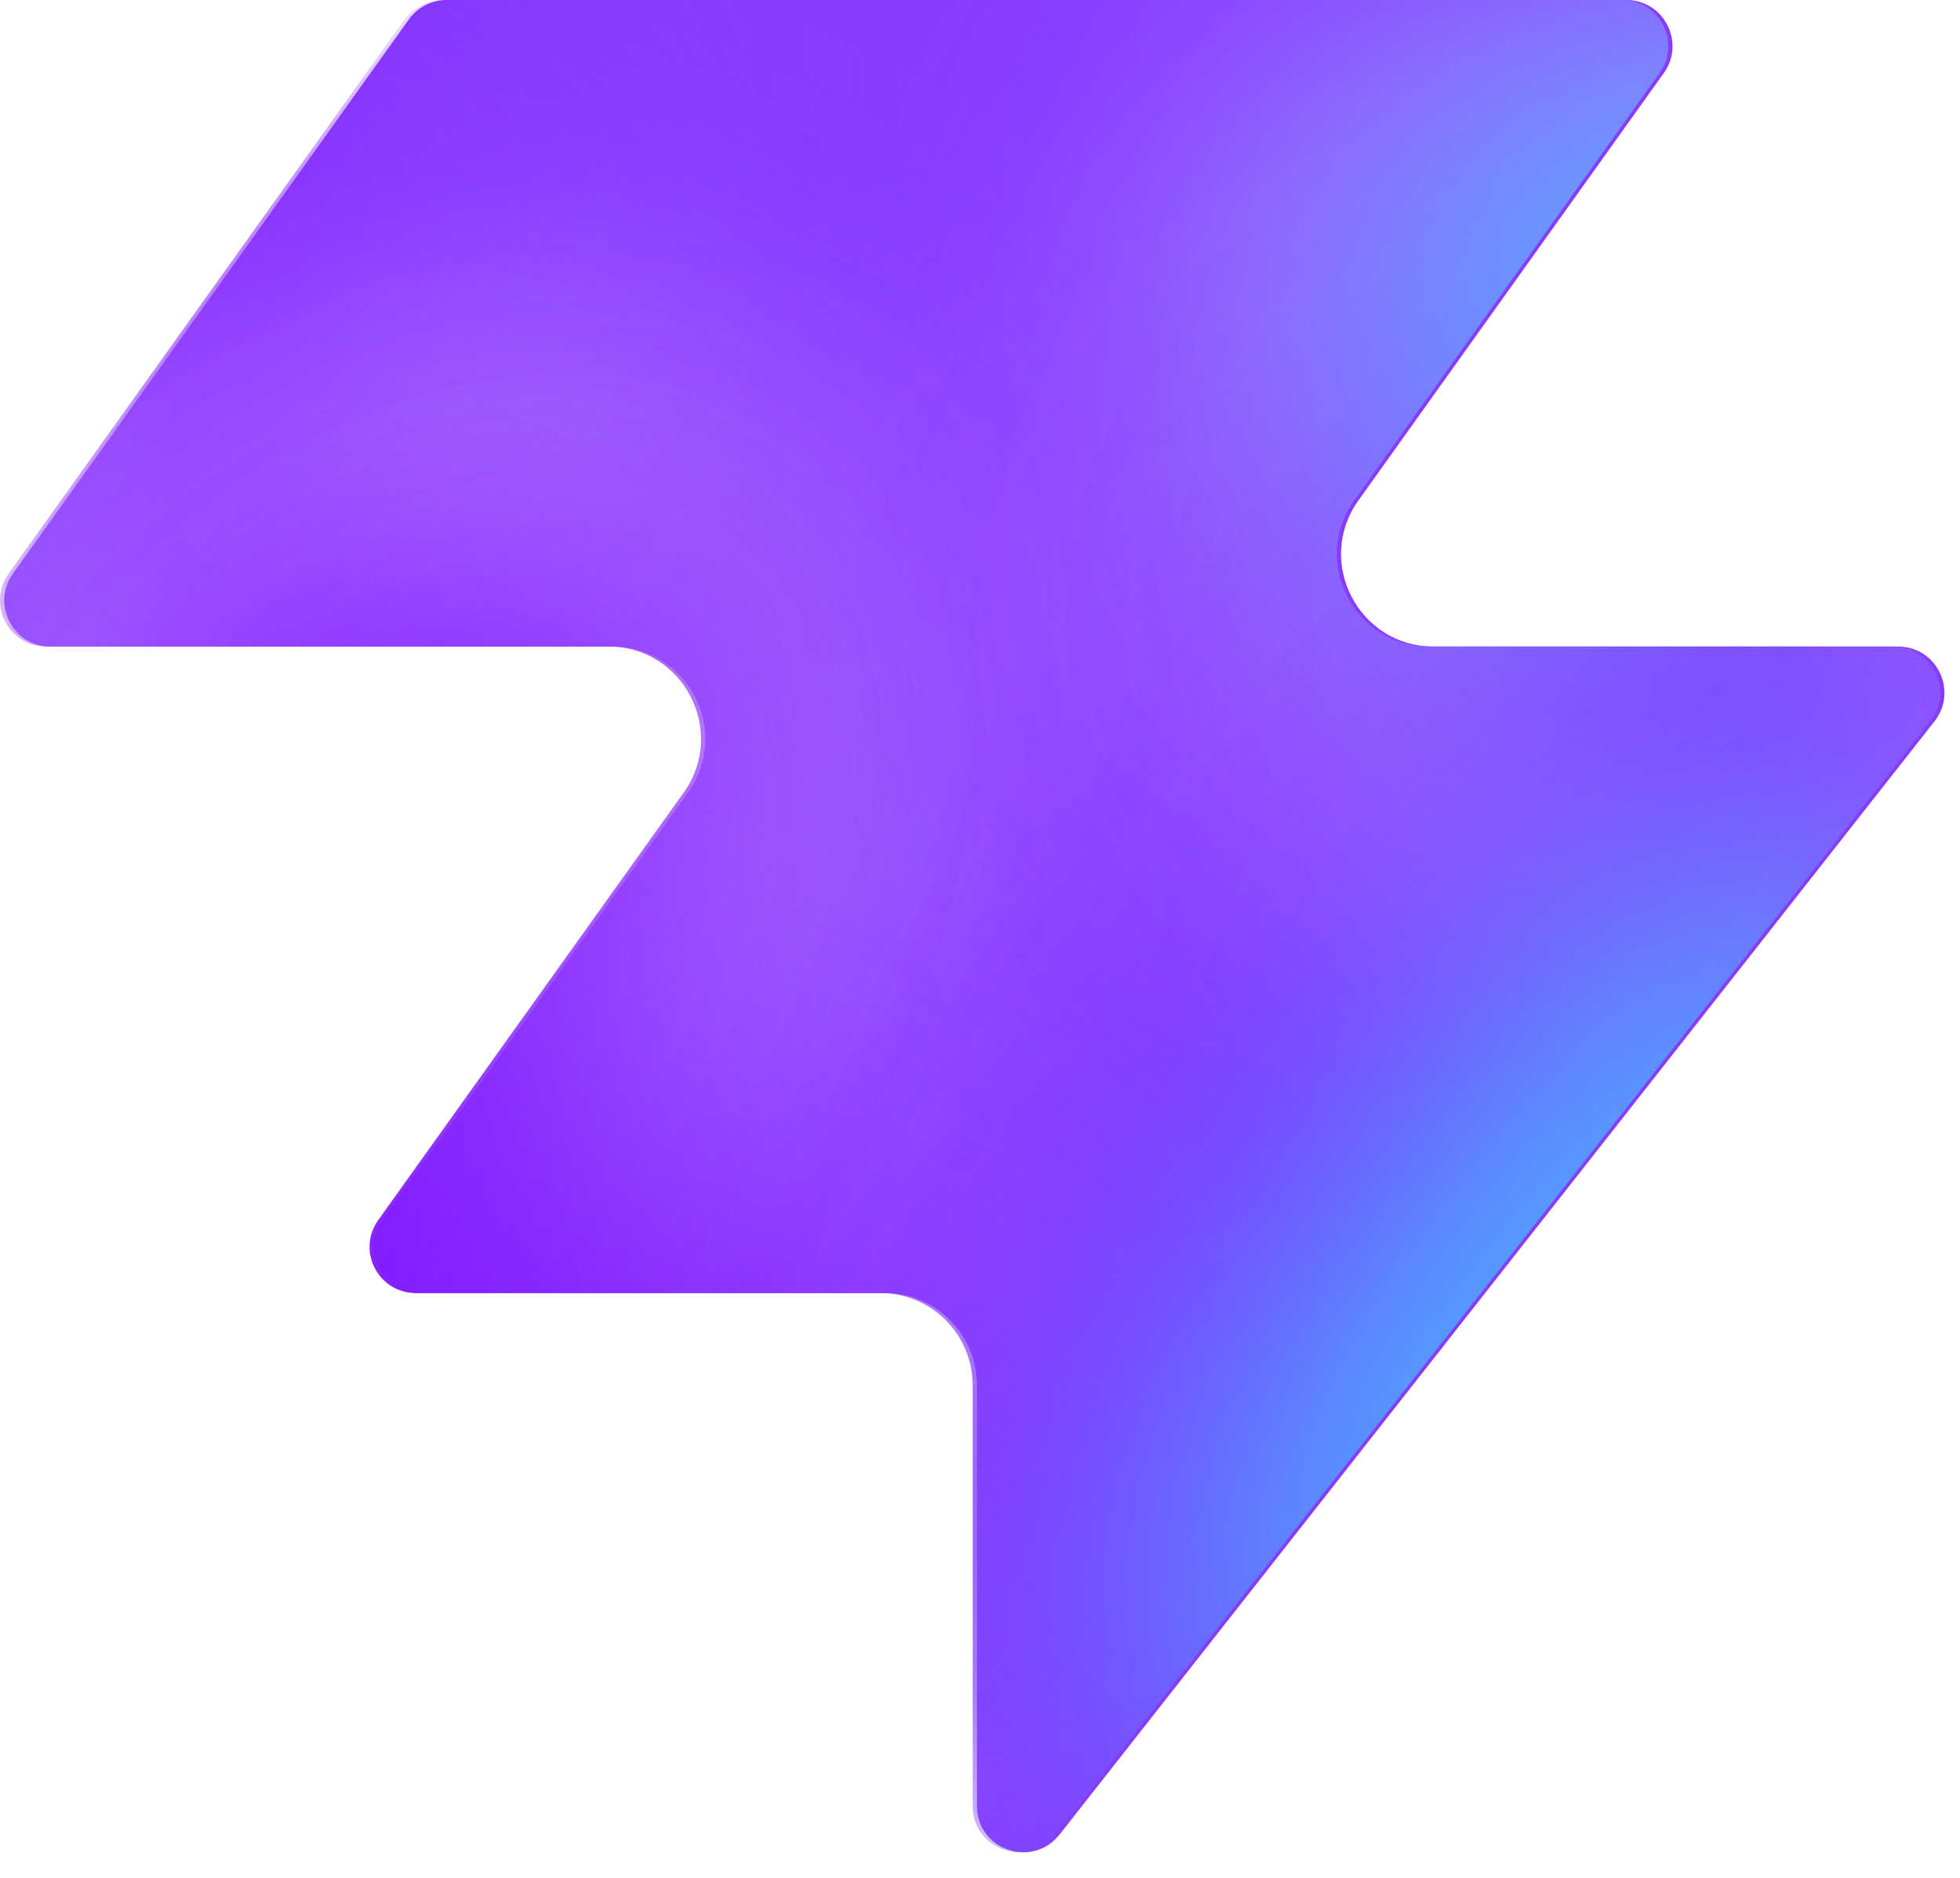
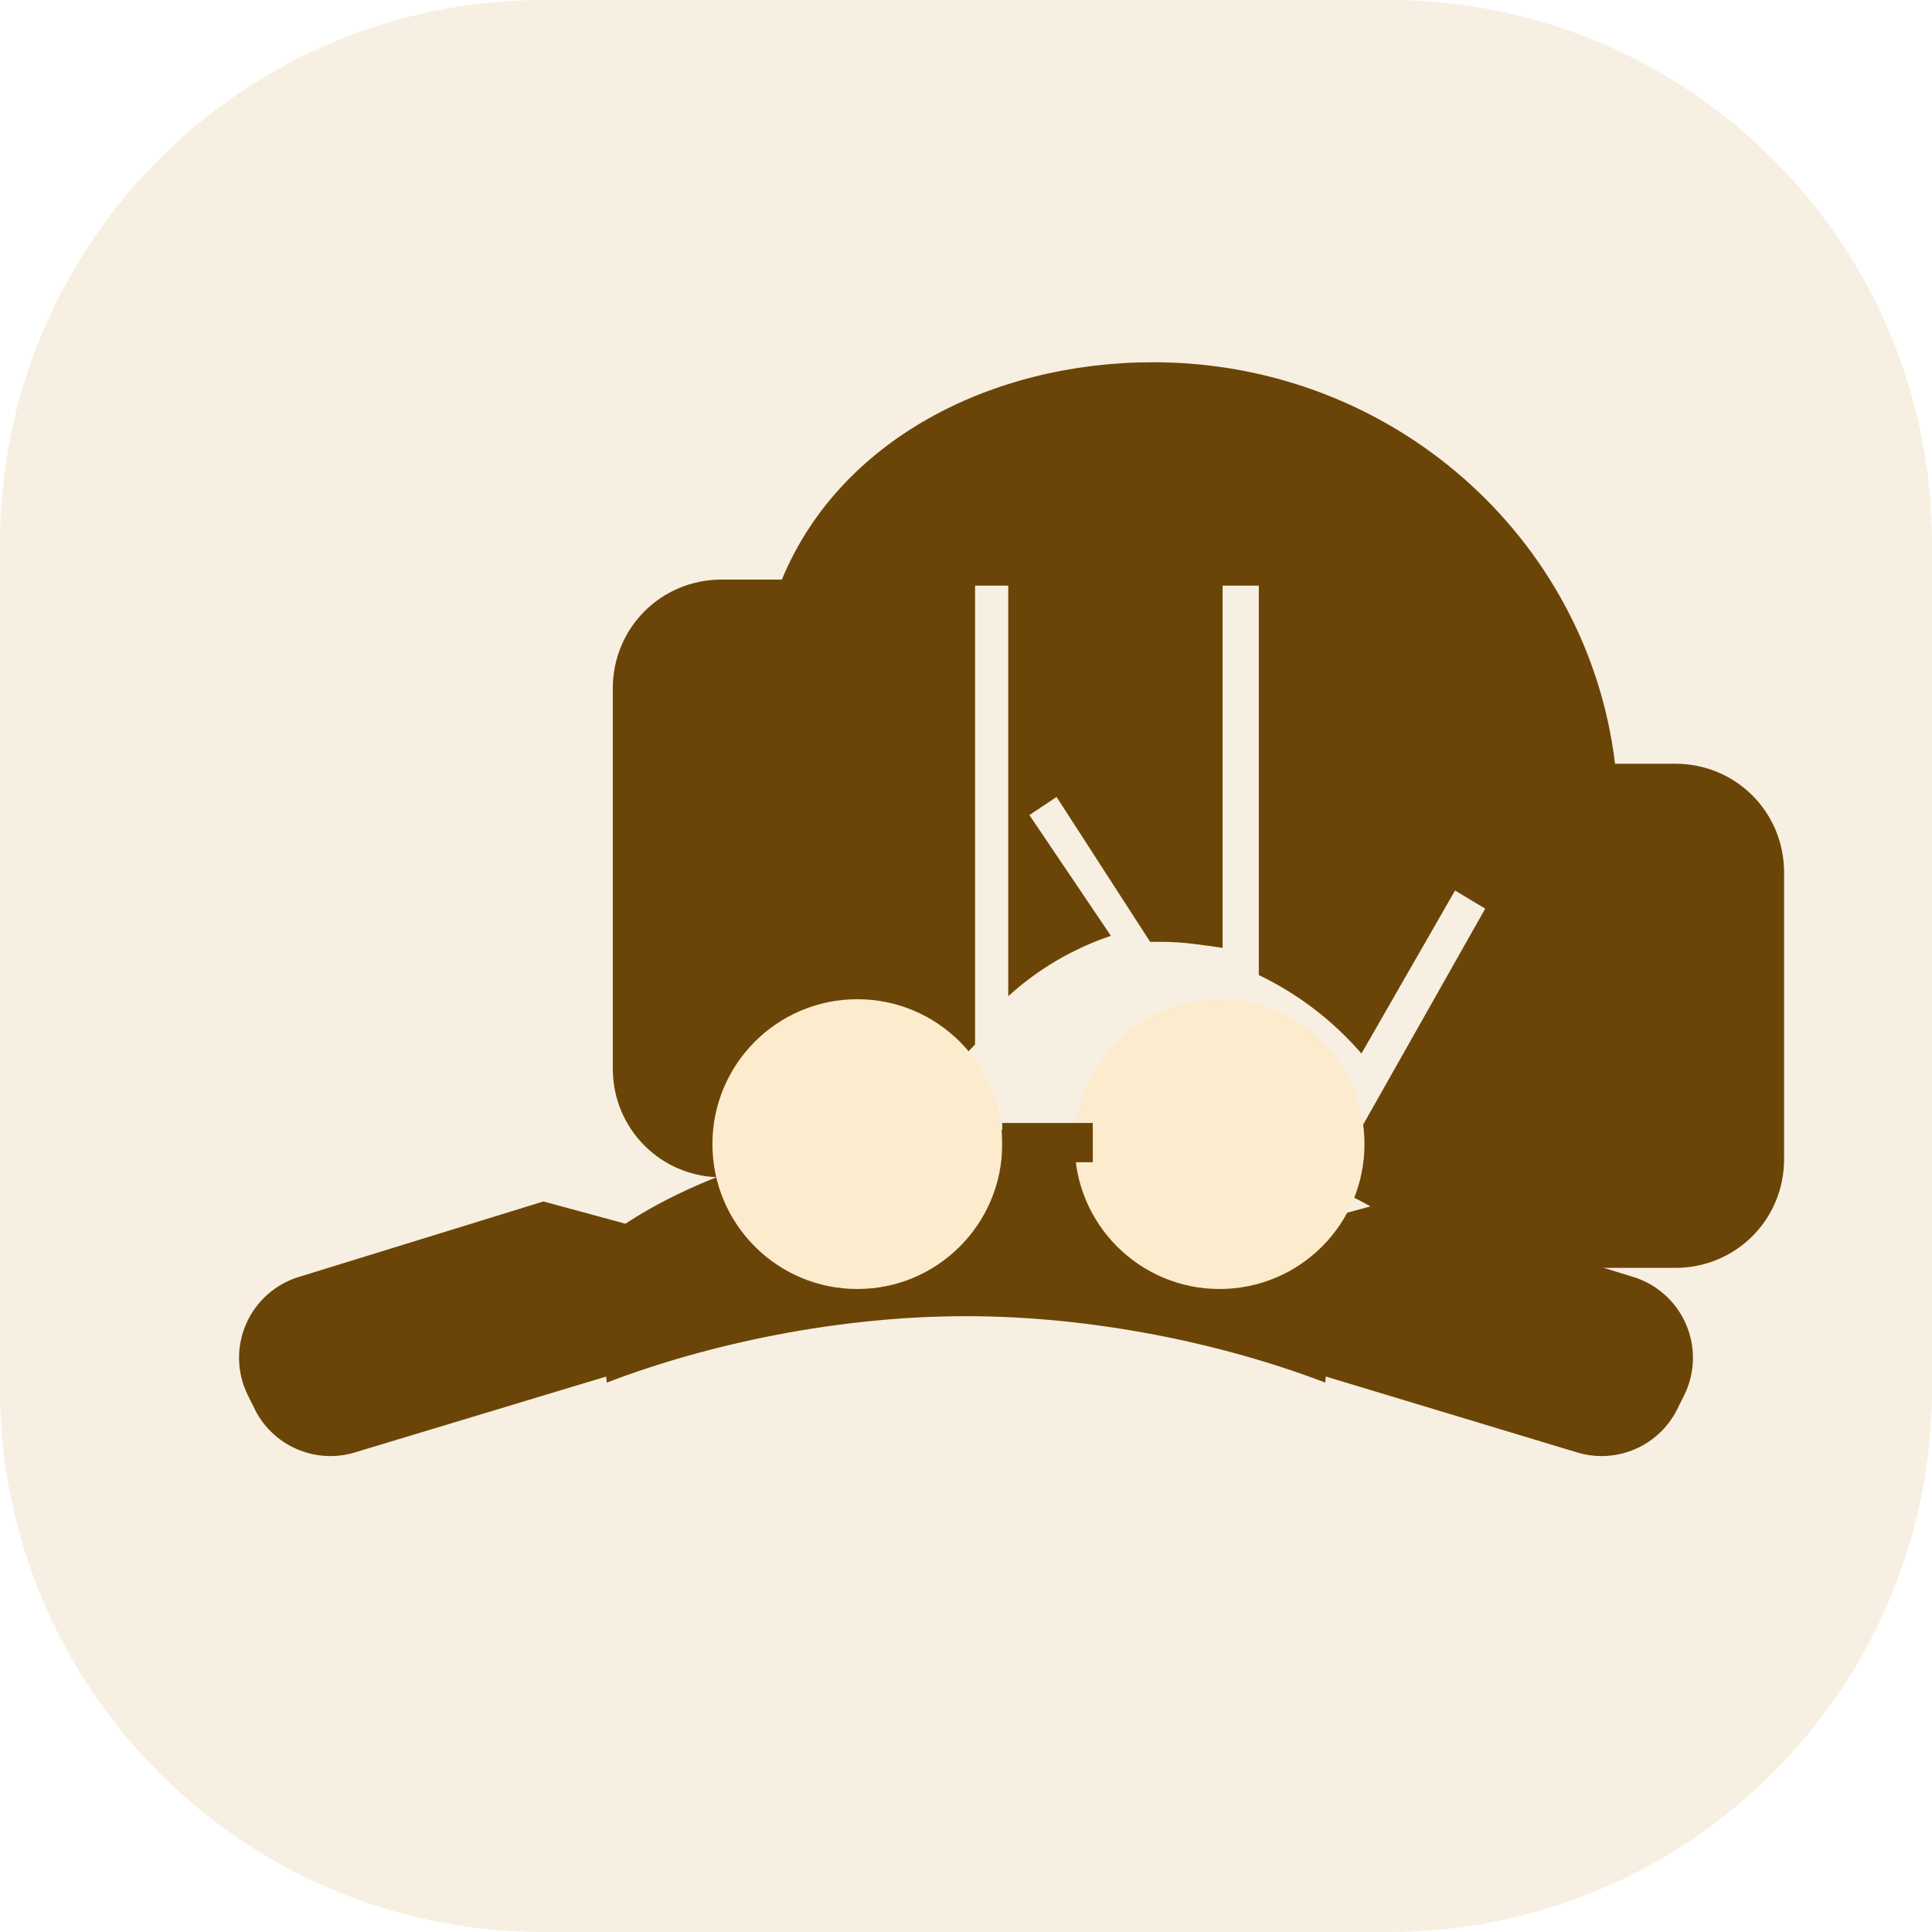
- <svg xmlns="http://www.w3.org/2000/svg" width="48" height="46" fill="none" viewBox="0 0 48 46">
-   <path fill="#863bff" d="M25.946 44.938c-.664.845-2.021.375-2.021-.698V33.937a2.26 2.26 0 0 0-2.262-2.262H10.287c-.92 0-1.456-1.04-.92-1.788l7.48-10.471c1.07-1.497 0-3.578-1.842-3.578H1.237c-.92 0-1.456-1.04-.92-1.788L10.013.474c.214-.297.556-.474.92-.474h28.894c.92 0 1.456 1.04.92 1.788l-7.48 10.471c-1.07 1.498 0 3.579 1.842 3.579h11.377c.943 0 1.473 1.088.89 1.83L25.947 44.94z" style="fill:#863bff;fill:color(display-p3 .525 .23 1);fill-opacity:1" />
-   <mask id="a" width="48" height="46" x="0" y="0" maskUnits="userSpaceOnUse" style="mask-type:alpha">
-     <path fill="#000" d="M25.842 44.938c-.664.844-2.021.375-2.021-.698V33.937a2.26 2.26 0 0 0-2.262-2.262H10.183c-.92 0-1.456-1.04-.92-1.788l7.48-10.471c1.07-1.498 0-3.579-1.842-3.579H1.133c-.92 0-1.456-1.04-.92-1.787L9.91.473c.214-.297.556-.474.92-.474h28.894c.92 0 1.456 1.04.92 1.788l-7.48 10.471c-1.07 1.498 0 3.578 1.842 3.578h11.377c.943 0 1.473 1.088.89 1.832L25.843 44.94z" style="fill:#000;fill-opacity:1" />
-   </mask>
-   <g mask="url(#a)">
-     <g filter="url(#b)">
-       <ellipse cx="5.508" cy="14.704" fill="#ede6ff" rx="5.508" ry="14.704" style="fill:#ede6ff;fill:color(display-p3 .927 .903 1);fill-opacity:1" transform="matrix(.00324 1 1 -.00324 -4.47 31.516)" />
-     </g>
-     <g filter="url(#c)">
-       <ellipse cx="10.399" cy="29.851" fill="#ede6ff" rx="10.399" ry="29.851" style="fill:#ede6ff;fill:color(display-p3 .927 .903 1);fill-opacity:1" transform="matrix(.00324 1 1 -.00324 -39.328 7.883)" />
-     </g>
-     <g filter="url(#d)">
-       <ellipse cx="5.508" cy="30.487" fill="#7e14ff" rx="5.508" ry="30.487" style="fill:#7e14ff;fill:color(display-p3 .492 .077 1);fill-opacity:1" transform="rotate(89.814 -25.913 -14.639)scale(1 -1)" />
-     </g>
-     <g filter="url(#e)">
-       <ellipse cx="5.508" cy="30.599" fill="#7e14ff" rx="5.508" ry="30.599" style="fill:#7e14ff;fill:color(display-p3 .492 .077 1);fill-opacity:1" transform="rotate(89.814 -32.644 -3.334)scale(1 -1)" />
-     </g>
-     <g filter="url(#f)">
-       <ellipse cx="5.508" cy="30.599" fill="#7e14ff" rx="5.508" ry="30.599" style="fill:#7e14ff;fill:color(display-p3 .492 .077 1);fill-opacity:1" transform="matrix(.00324 1 1 -.00324 -34.34 30.47)" />
-     </g>
-     <g filter="url(#g)">
-       <ellipse cx="14.072" cy="22.078" fill="#ede6ff" rx="14.072" ry="22.078" style="fill:#ede6ff;fill:color(display-p3 .927 .903 1);fill-opacity:1" transform="rotate(93.35 24.506 48.493)scale(-1 1)" />
-     </g>
-     <g filter="url(#h)">
-       <ellipse cx="3.47" cy="21.501" fill="#7e14ff" rx="3.47" ry="21.501" style="fill:#7e14ff;fill:color(display-p3 .492 .077 1);fill-opacity:1" transform="rotate(89.009 28.708 47.59)scale(-1 1)" />
-     </g>
-     <g filter="url(#i)">
-       <ellipse cx="3.47" cy="21.501" fill="#7e14ff" rx="3.47" ry="21.501" style="fill:#7e14ff;fill:color(display-p3 .492 .077 1);fill-opacity:1" transform="rotate(89.009 28.708 47.59)scale(-1 1)" />
-     </g>
-     <g filter="url(#j)">
-       <ellipse cx=".387" cy="8.972" fill="#7e14ff" rx="4.407" ry="29.108" style="fill:#7e14ff;fill:color(display-p3 .492 .077 1);fill-opacity:1" transform="rotate(39.51 .387 8.972)" />
-     </g>
-     <g filter="url(#k)">
-       <ellipse cx="47.523" cy="-6.092" fill="#7e14ff" rx="4.407" ry="29.108" style="fill:#7e14ff;fill:color(display-p3 .492 .077 1);fill-opacity:1" transform="rotate(37.892 47.523 -6.092)" />
-     </g>
-     <g filter="url(#l)">
-       <ellipse cx="41.412" cy="6.333" fill="#47bfff" rx="5.971" ry="9.665" style="fill:#47bfff;fill:color(display-p3 .28 .748 1);fill-opacity:1" transform="rotate(37.892 41.412 6.333)" />
-     </g>
-     <g filter="url(#m)">
-       <ellipse cx="-1.879" cy="38.332" fill="#7e14ff" rx="4.407" ry="29.108" style="fill:#7e14ff;fill:color(display-p3 .492 .077 1);fill-opacity:1" transform="rotate(37.892 -1.88 38.332)" />
-     </g>
-     <g filter="url(#n)">
-       <ellipse cx="-1.879" cy="38.332" fill="#7e14ff" rx="4.407" ry="29.108" style="fill:#7e14ff;fill:color(display-p3 .492 .077 1);fill-opacity:1" transform="rotate(37.892 -1.88 38.332)" />
-     </g>
-     <g filter="url(#o)">
-       <ellipse cx="35.651" cy="29.907" fill="#7e14ff" rx="4.407" ry="29.108" style="fill:#7e14ff;fill:color(display-p3 .492 .077 1);fill-opacity:1" transform="rotate(37.892 35.651 29.907)" />
-     </g>
-     <g filter="url(#p)">
-       <ellipse cx="38.418" cy="32.4" fill="#47bfff" rx="5.971" ry="15.297" style="fill:#47bfff;fill:color(display-p3 .28 .748 1);fill-opacity:1" transform="rotate(37.892 38.418 32.4)" />
-     </g>
-   </g>
-   <defs>
-     <filter id="b" width="60.045" height="41.654" x="-19.77" y="16.149" color-interpolation-filters="sRGB" filterUnits="userSpaceOnUse">
-       <feFlood flood-opacity="0" result="BackgroundImageFix" />
-       <feBlend in="SourceGraphic" in2="BackgroundImageFix" result="shape" />
-       <feGaussianBlur result="effect1_foregroundBlur_2002_17158" stdDeviation="7.659" />
-     </filter>
-     <filter id="c" width="90.34" height="51.437" x="-54.613" y="-7.533" color-interpolation-filters="sRGB" filterUnits="userSpaceOnUse">
-       <feFlood flood-opacity="0" result="BackgroundImageFix" />
-       <feBlend in="SourceGraphic" in2="BackgroundImageFix" result="shape" />
-       <feGaussianBlur result="effect1_foregroundBlur_2002_17158" stdDeviation="7.659" />
-     </filter>
-     <filter id="d" width="79.355" height="29.4" x="-49.64" y="2.03" color-interpolation-filters="sRGB" filterUnits="userSpaceOnUse">
-       <feFlood flood-opacity="0" result="BackgroundImageFix" />
-       <feBlend in="SourceGraphic" in2="BackgroundImageFix" result="shape" />
-       <feGaussianBlur result="effect1_foregroundBlur_2002_17158" stdDeviation="4.596" />
-     </filter>
-     <filter id="e" width="79.579" height="29.4" x="-45.045" y="20.029" color-interpolation-filters="sRGB" filterUnits="userSpaceOnUse">
-       <feFlood flood-opacity="0" result="BackgroundImageFix" />
-       <feBlend in="SourceGraphic" in2="BackgroundImageFix" result="shape" />
-       <feGaussianBlur result="effect1_foregroundBlur_2002_17158" stdDeviation="4.596" />
-     </filter>
-     <filter id="f" width="79.579" height="29.4" x="-43.513" y="21.178" color-interpolation-filters="sRGB" filterUnits="userSpaceOnUse">
-       <feFlood flood-opacity="0" result="BackgroundImageFix" />
-       <feBlend in="SourceGraphic" in2="BackgroundImageFix" result="shape" />
-       <feGaussianBlur result="effect1_foregroundBlur_2002_17158" stdDeviation="4.596" />
-     </filter>
-     <filter id="g" width="74.749" height="58.852" x="15.756" y="-17.901" color-interpolation-filters="sRGB" filterUnits="userSpaceOnUse">
-       <feFlood flood-opacity="0" result="BackgroundImageFix" />
-       <feBlend in="SourceGraphic" in2="BackgroundImageFix" result="shape" />
-       <feGaussianBlur result="effect1_foregroundBlur_2002_17158" stdDeviation="7.659" />
-     </filter>
-     <filter id="h" width="61.377" height="25.362" x="23.548" y="2.284" color-interpolation-filters="sRGB" filterUnits="userSpaceOnUse">
-       <feFlood flood-opacity="0" result="BackgroundImageFix" />
-       <feBlend in="SourceGraphic" in2="BackgroundImageFix" result="shape" />
-       <feGaussianBlur result="effect1_foregroundBlur_2002_17158" stdDeviation="4.596" />
-     </filter>
-     <filter id="i" width="61.377" height="25.362" x="23.548" y="2.284" color-interpolation-filters="sRGB" filterUnits="userSpaceOnUse">
-       <feFlood flood-opacity="0" result="BackgroundImageFix" />
-       <feBlend in="SourceGraphic" in2="BackgroundImageFix" result="shape" />
-       <feGaussianBlur result="effect1_foregroundBlur_2002_17158" stdDeviation="4.596" />
-     </filter>
-     <filter id="j" width="56.045" height="63.649" x="-27.636" y="-22.853" color-interpolation-filters="sRGB" filterUnits="userSpaceOnUse">
-       <feFlood flood-opacity="0" result="BackgroundImageFix" />
-       <feBlend in="SourceGraphic" in2="BackgroundImageFix" result="shape" />
-       <feGaussianBlur result="effect1_foregroundBlur_2002_17158" stdDeviation="4.596" />
-     </filter>
-     <filter id="k" width="54.814" height="64.646" x="20.116" y="-38.415" color-interpolation-filters="sRGB" filterUnits="userSpaceOnUse">
-       <feFlood flood-opacity="0" result="BackgroundImageFix" />
-       <feBlend in="SourceGraphic" in2="BackgroundImageFix" result="shape" />
-       <feGaussianBlur result="effect1_foregroundBlur_2002_17158" stdDeviation="4.596" />
-     </filter>
-     <filter id="l" width="33.541" height="35.313" x="24.641" y="-11.323" color-interpolation-filters="sRGB" filterUnits="userSpaceOnUse">
-       <feFlood flood-opacity="0" result="BackgroundImageFix" />
-       <feBlend in="SourceGraphic" in2="BackgroundImageFix" result="shape" />
-       <feGaussianBlur result="effect1_foregroundBlur_2002_17158" stdDeviation="4.596" />
-     </filter>
-     <filter id="m" width="54.814" height="64.646" x="-29.286" y="6.009" color-interpolation-filters="sRGB" filterUnits="userSpaceOnUse">
-       <feFlood flood-opacity="0" result="BackgroundImageFix" />
-       <feBlend in="SourceGraphic" in2="BackgroundImageFix" result="shape" />
-       <feGaussianBlur result="effect1_foregroundBlur_2002_17158" stdDeviation="4.596" />
-     </filter>
-     <filter id="n" width="54.814" height="64.646" x="-29.286" y="6.009" color-interpolation-filters="sRGB" filterUnits="userSpaceOnUse">
-       <feFlood flood-opacity="0" result="BackgroundImageFix" />
-       <feBlend in="SourceGraphic" in2="BackgroundImageFix" result="shape" />
-       <feGaussianBlur result="effect1_foregroundBlur_2002_17158" stdDeviation="4.596" />
-     </filter>
-     <filter id="o" width="54.814" height="64.646" x="8.244" y="-2.416" color-interpolation-filters="sRGB" filterUnits="userSpaceOnUse">
-       <feFlood flood-opacity="0" result="BackgroundImageFix" />
-       <feBlend in="SourceGraphic" in2="BackgroundImageFix" result="shape" />
-       <feGaussianBlur result="effect1_foregroundBlur_2002_17158" stdDeviation="4.596" />
-     </filter>
-     <filter id="p" width="39.409" height="43.623" x="18.713" y="10.588" color-interpolation-filters="sRGB" filterUnits="userSpaceOnUse">
-       <feFlood flood-opacity="0" result="BackgroundImageFix" />
-       <feBlend in="SourceGraphic" in2="BackgroundImageFix" result="shape" />
-       <feGaussianBlur result="effect1_foregroundBlur_2002_17158" stdDeviation="4.596" />
-     </filter>
-   </defs>
+ <svg xmlns="http://www.w3.org/2000/svg" width="64" height="64" viewBox="0 0 64 64" fill="none">
+   <rect width="64" height="64" rx="18" fill="#F7EFE1" />
+   <path d="M18 39.8 9.9 42.3a2.8 2.8 0 0 0-1.7 3.9l.2.4a2.8 2.8 0 0 0 3.4 1.5L32 42l20.2 6.1a2.8 2.8 0 0 0 3.4-1.5l.2-.4a2.8 2.8 0 0 0-1.7-3.9L46 39.8 32 43.6 18 39.8Z" fill="#6B4507" />
+   <path d="M20.3 22.8c0-2 1.6-3.6 3.6-3.6h2c1.9-4.6 6.9-7.2 12.3-7.2 7.9 0 14.4 5.8 15.3 13.3h2c2 0 3.6 1.6 3.6 3.6v9.5c0 2-1.6 3.6-3.6 3.6h-7.6a10 10 0 0 0-3.9-2.7l5.2-9.2-1-.6-3.1 5.4a10.5 10.5 0 0 0-3.4-2.6V19.4h-1.2v12c-.7-.1-1.3-.2-2-.2h-.4L35 26.4l-.9.6 2.7 4a9.6 9.6 0 0 0-3.4 2V19.4h-1.1v15.2a9.7 9.7 0 0 0-2.5 4.4h-5.9c-2 0-3.6-1.6-3.6-3.6v-12.6Z" fill="#6B4507" />
+   <path d="M19.7 41.3c2.7-2.3 7.8-3.9 12.3-3.9 4.5 0 9.6 1.6 12.3 3.9l-.4 4.5c-3.4-1.3-7.7-2.2-11.9-2.2s-8.5.9-11.9 2.2l-.4-4.5Z" fill="#6B4507" />
+   <circle cx="28.4" cy="37.9" r="4.8" fill="#FCEBCC" />
+   <circle cx="40.4" cy="37.9" r="4.8" fill="#FCEBCC" />
+   <path d="M33.2 37.2h3v1.3h-3z" fill="#6B4507" />
</svg>
